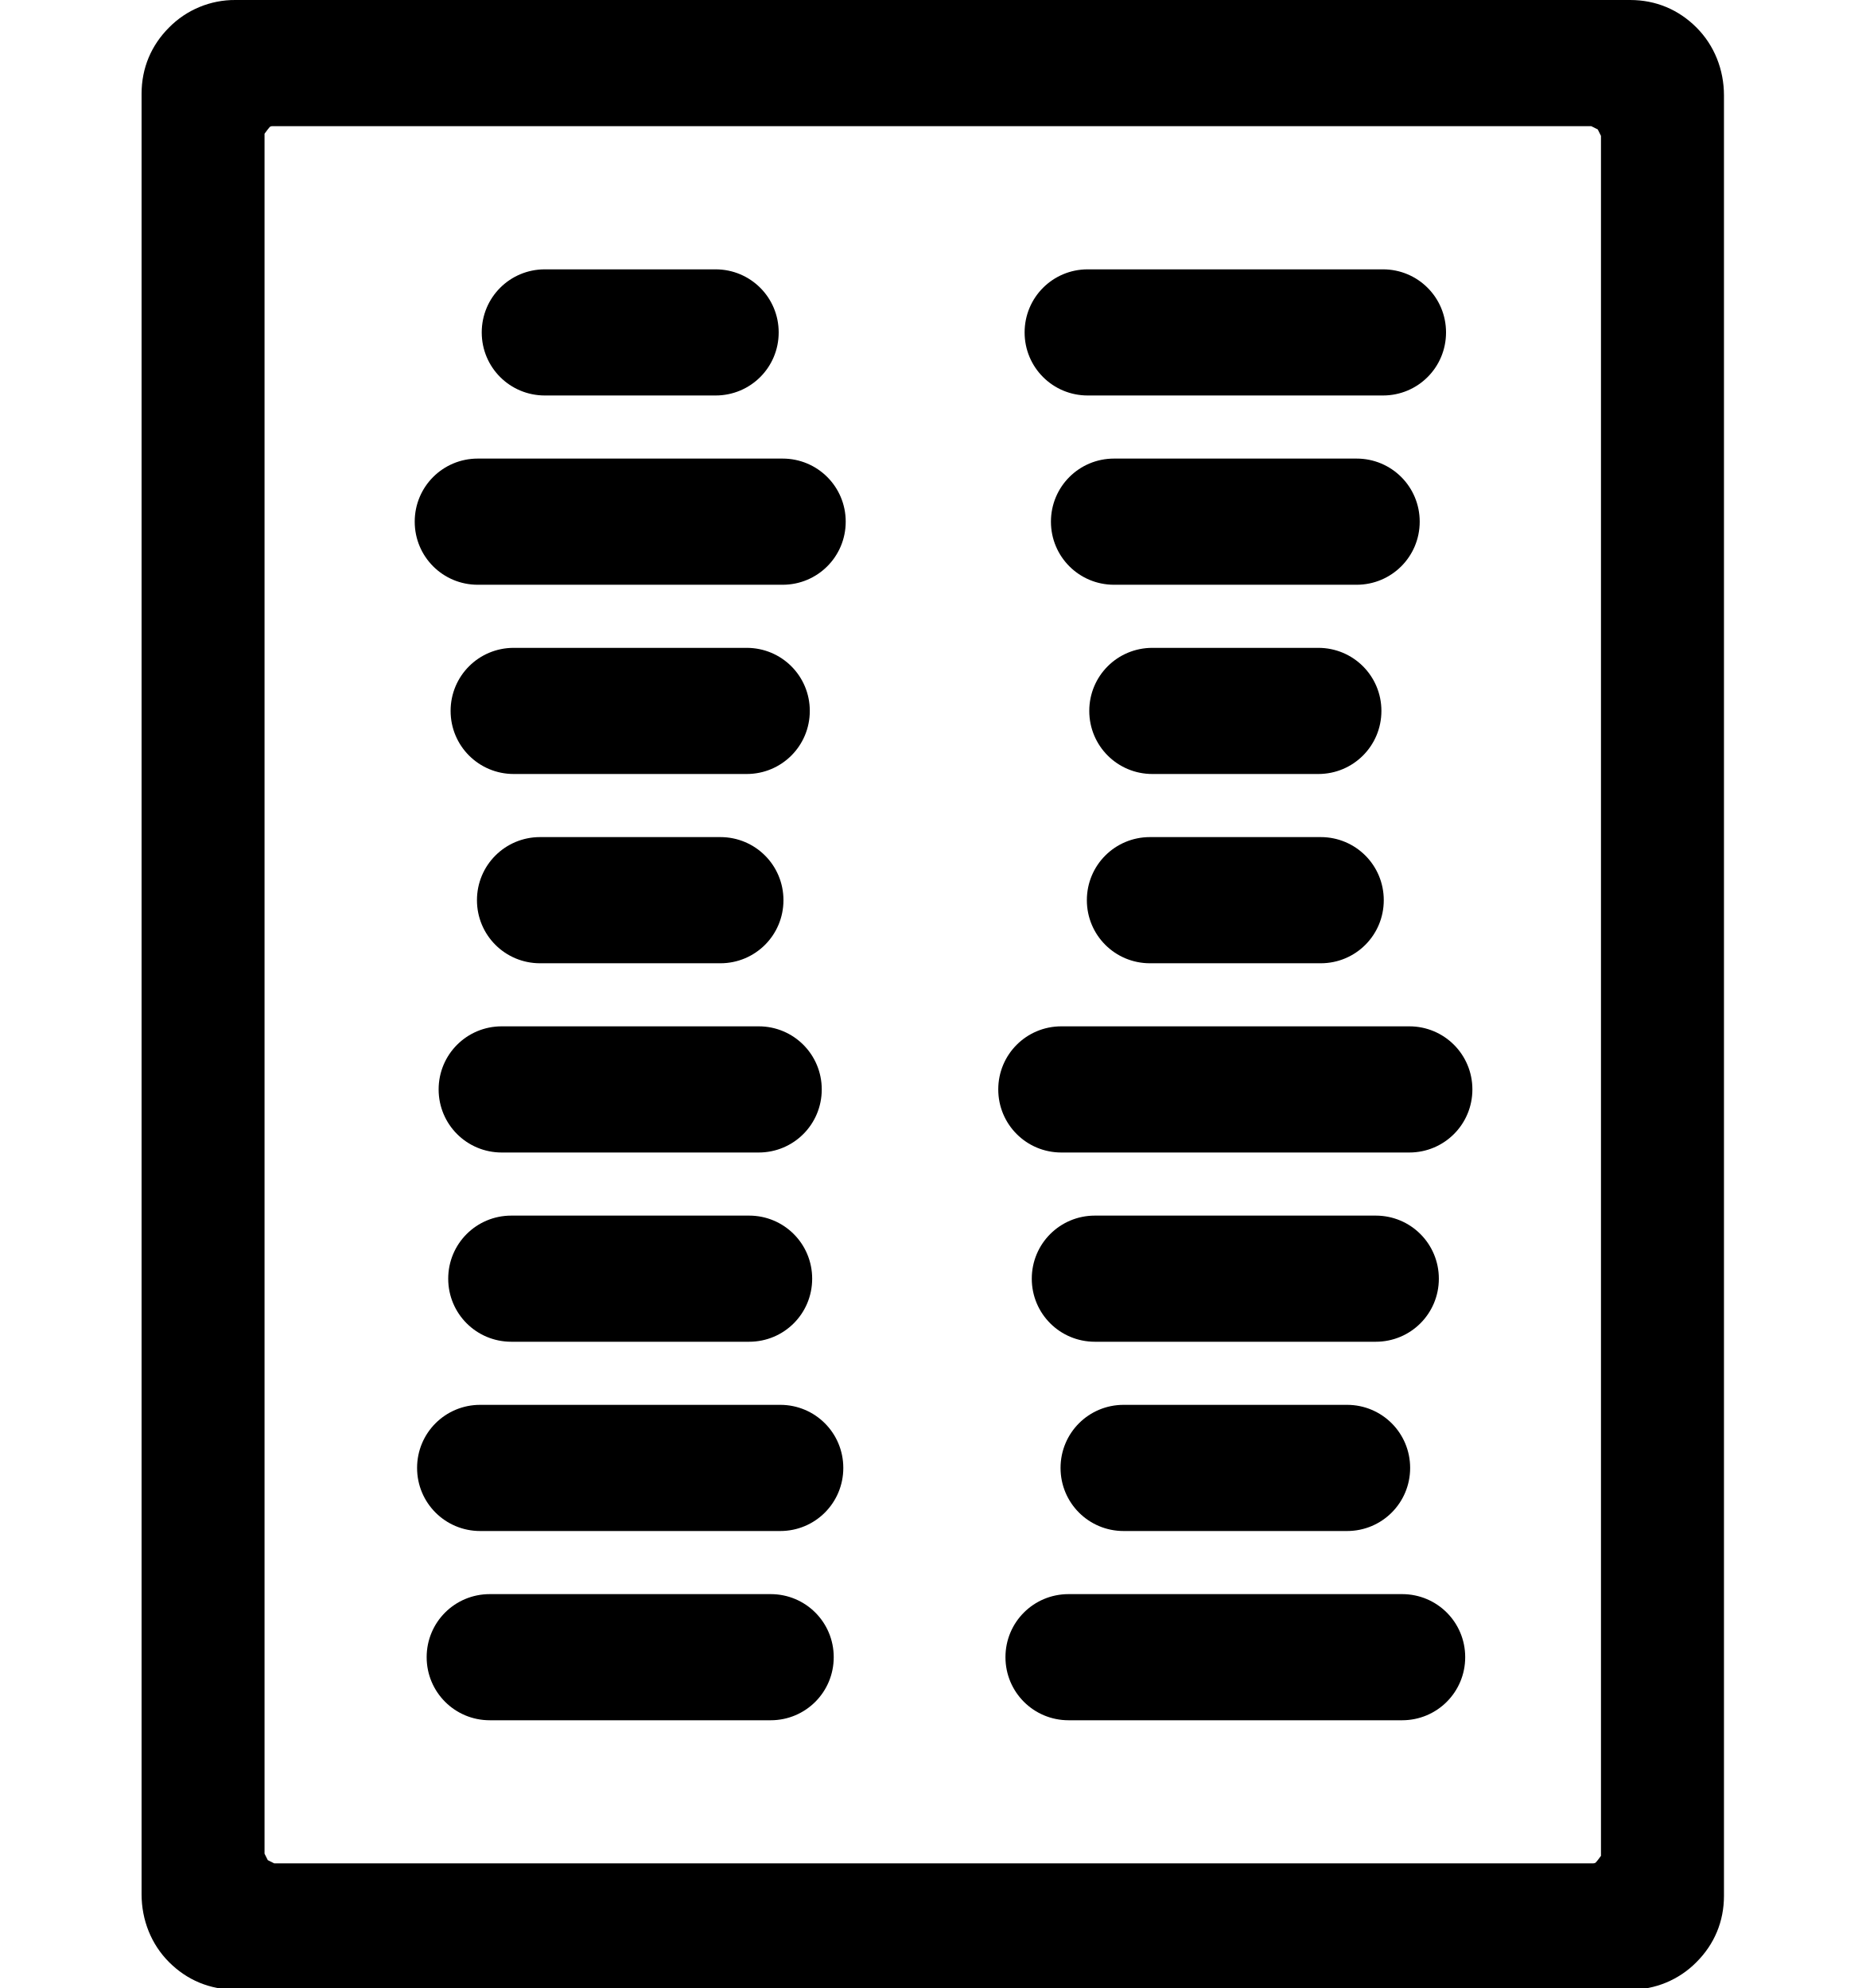
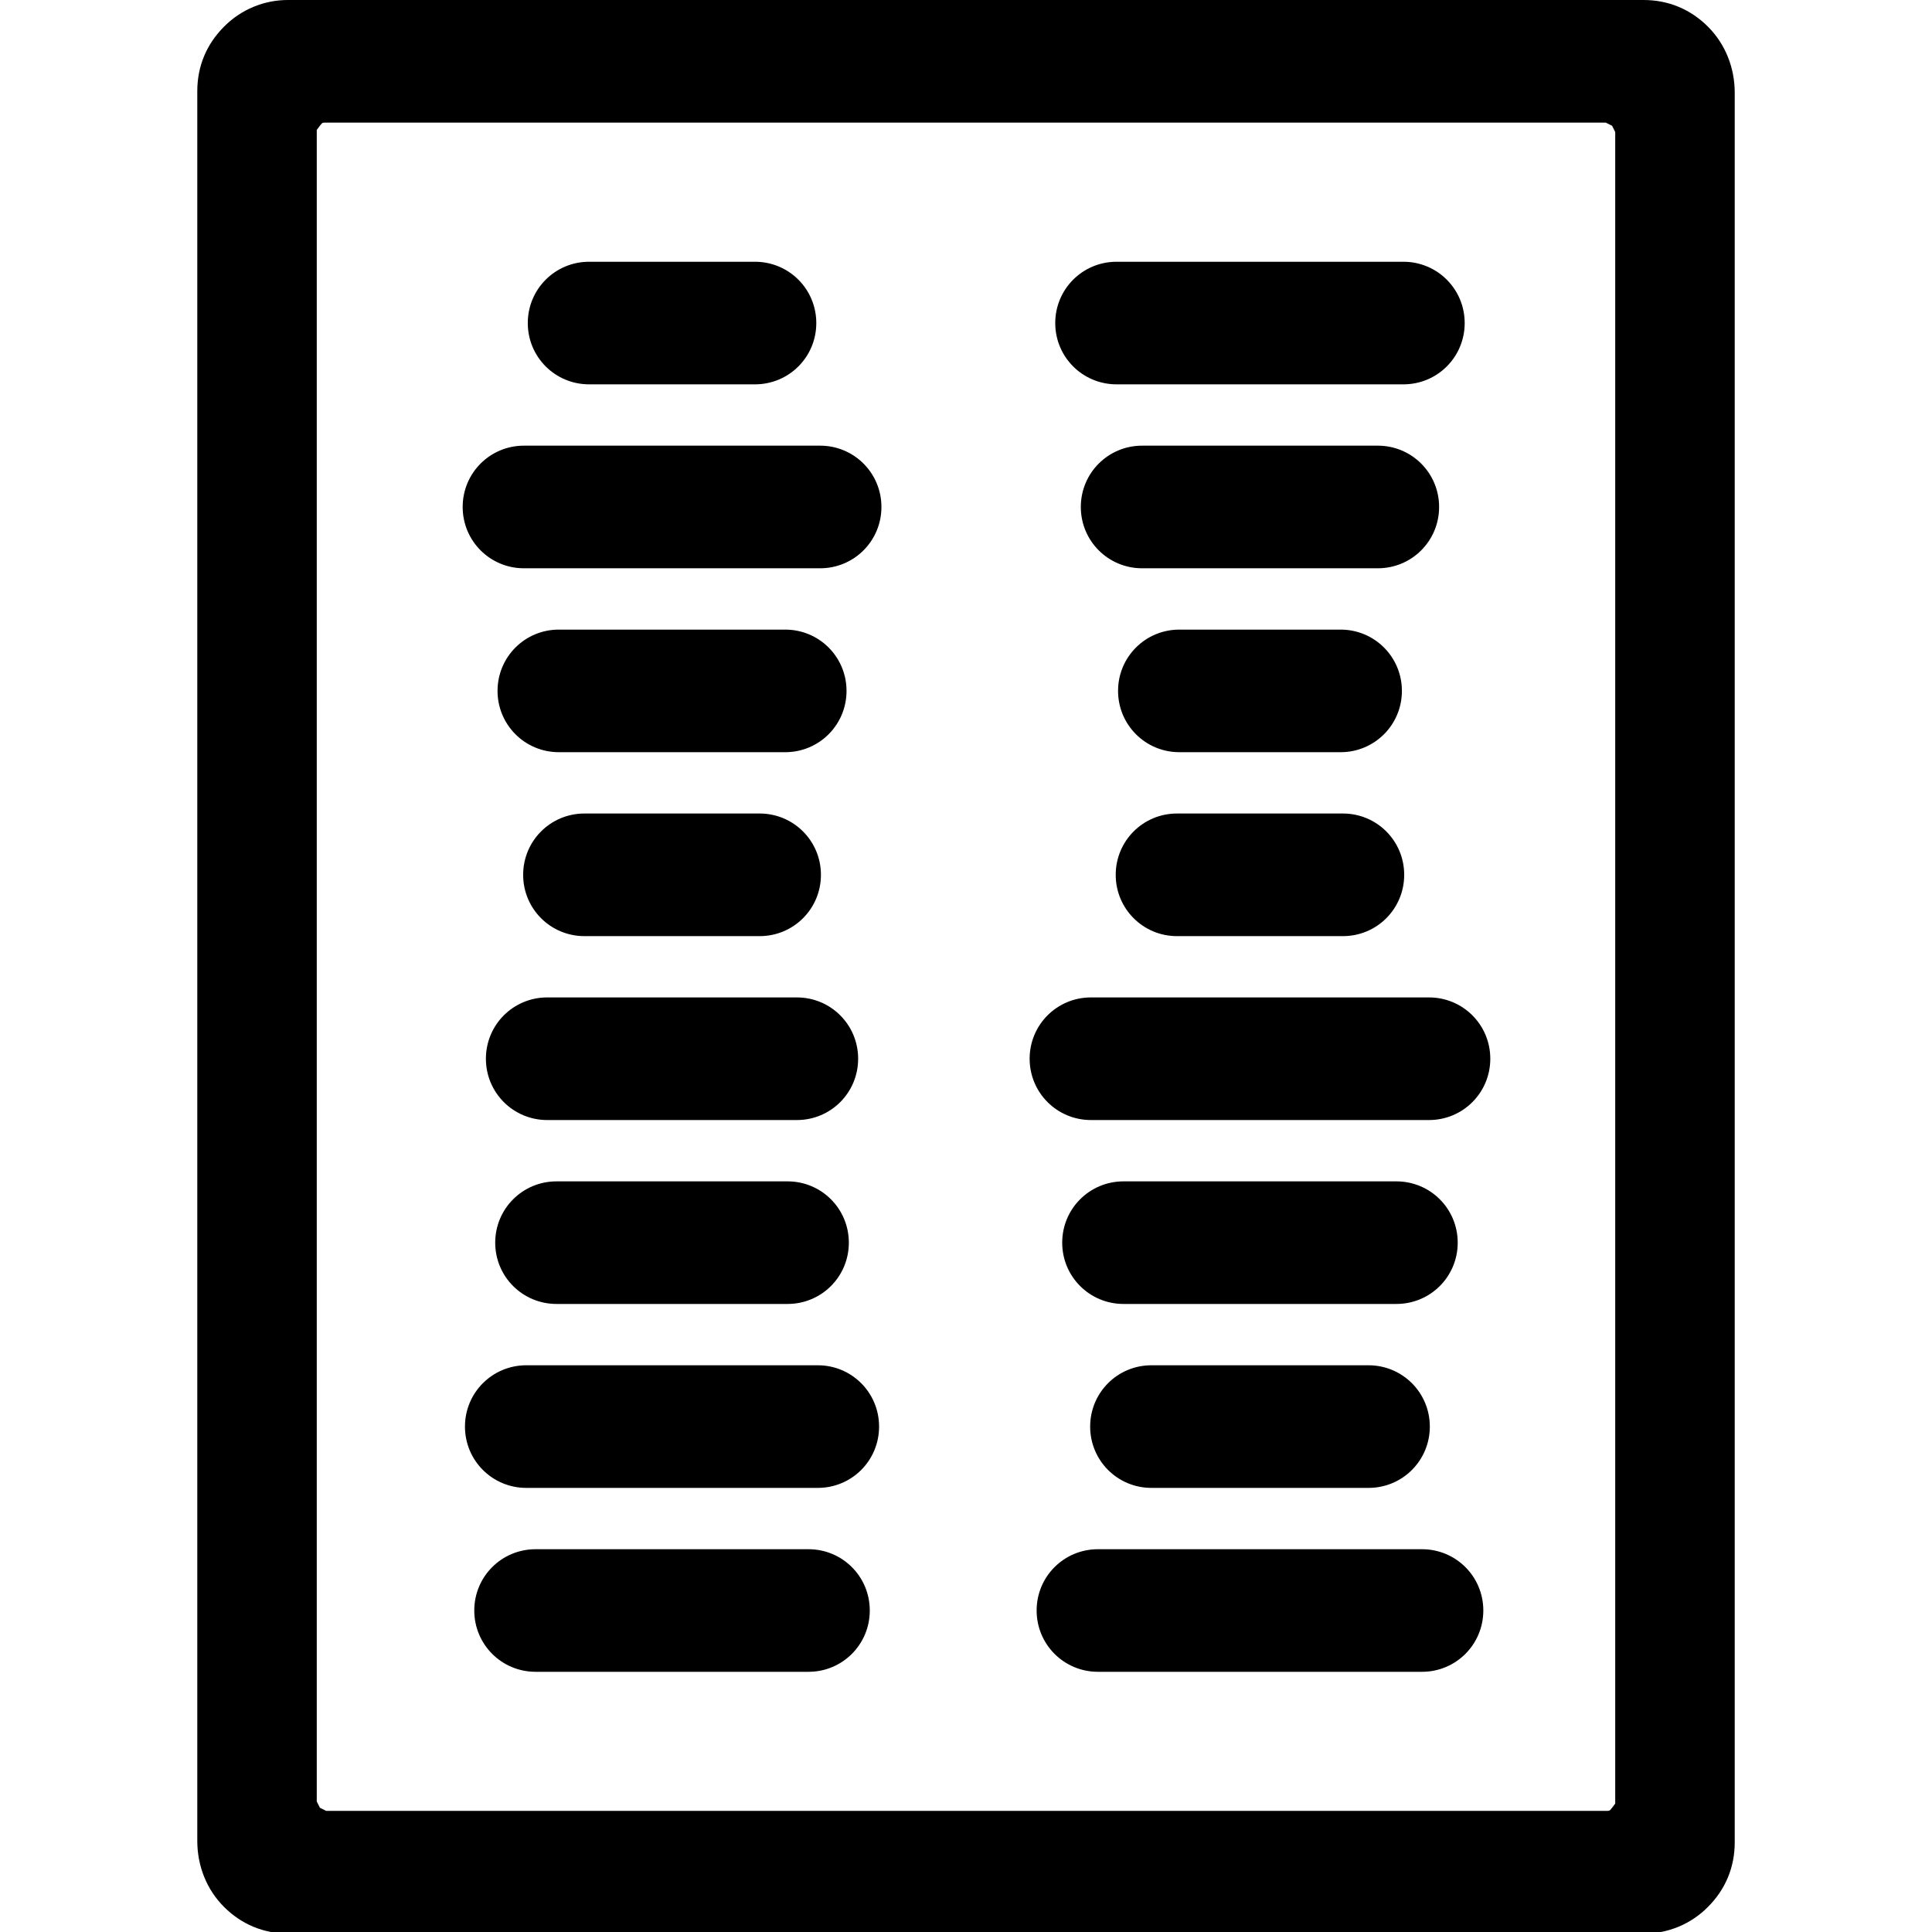
- <svg xmlns="http://www.w3.org/2000/svg" enable-background="new 0 0 115.3 122.9" version="1.1" viewBox="0 0 115.3 122.9" xml:space="preserve">
-   <path d="m14.551 0c-1.54-0.011-3.021 0.602-4.102 1.699-1.1 1.1-1.699 2.502-1.699 4.102v111.3c0 1.6 0.599 3.101 1.699 4.201 1.1 1.1 2.502 1.699 4.102 1.699h86.199c1.54 0.011 3.019-0.602 4.1-1.699 1.1-1.1 1.701-2.502 1.701-4.102v-111.3c0-1.6-0.601-3.101-1.701-4.201-1.1-1.1-2.5-1.699-4.1-1.699h-86.199zm2.299 7.801h81.5l0.4 0.199 0.199 0.4v106.33l-0.199 0.266c-0.1 0.1-0.101 0.199-0.301 0.199h-81.5l-0.398-0.199-0.201-0.4v-106.33l0.201-0.268c0.1-0.1 0.099-0.199 0.299-0.199zm16.824 8.85c-2.161 0-3.9 1.74-3.9 3.9s1.74 3.898 3.9 3.898h10.553c2.161 0 3.9-1.738 3.9-3.898s-1.74-3.9-3.9-3.9h-10.553zm33.553 0c-2.161 0-3.9 1.74-3.9 3.9s1.74 3.898 3.9 3.898h18.248c2.161 0 3.898-1.738 3.898-3.898s-1.738-3.9-3.898-3.9h-18.248zm-37.697 11.699c-2.161 0-3.898 1.74-3.898 3.9 0 2.161 1.738 3.9 3.898 3.9h18.84c2.161 0 3.9-1.74 3.9-3.9 0-2.161-1.74-3.9-3.9-3.9h-18.84zm39.324 0c-2.161 0-3.9 1.74-3.9 3.9 0 2.161 1.74 3.9 3.9 3.9h14.992c2.161 0 3.9-1.74 3.9-3.9 0-2.161-1.74-3.9-3.9-3.9h-14.992zm-37.104 11.701c-2.161 0-3.9 1.738-3.9 3.898s1.74 3.9 3.9 3.9h14.4c2.161 0 3.9-1.74 3.9-3.9s-1.74-3.898-3.9-3.898h-14.4zm39.473 0c-2.161 0-3.9 1.738-3.9 3.898s1.74 3.9 3.9 3.9h10.256c2.161 0 3.9-1.74 3.9-3.9s-1.74-3.898-3.9-3.898h-10.256zm-37.844 11.699c-2.161 0-3.9 1.74-3.9 3.9 0 2.161 1.74 3.9 3.9 3.9h11.143c2.161 0 3.9-1.74 3.9-3.9 0-2.161-1.74-3.9-3.9-3.9h-11.143zm37.695 0c-2.161 0-3.9 1.74-3.9 3.9 0 2.161 1.74 3.9 3.9 3.9h10.553c2.161 0 3.898-1.74 3.898-3.9 0-2.161-1.738-3.9-3.898-3.9h-10.553zm-40.064 11.699c-2.161 0-3.9 1.74-3.9 3.9 0 2.161 1.74 3.9 3.9 3.9h15.881c2.161 0 3.898-1.74 3.898-3.9 1e-6 -2.161-1.738-3.9-3.898-3.9h-15.881zm34.588 0c-2.161 0-3.9 1.74-3.9 3.9 0 2.161 1.74 3.9 3.9 3.9h21.504c2.161 0 3.9-1.74 3.9-3.9 0-2.161-1.74-3.9-3.9-3.9h-21.504zm-33.996 11.701c-2.161 0-3.9 1.74-3.9 3.9s1.74 3.898 3.9 3.898h14.697c2.161 0 3.898-1.738 3.898-3.898s-1.738-3.9-3.898-3.9h-14.697zm36.068 0c-2.161 0-3.9 1.74-3.9 3.9s1.74 3.898 3.9 3.898h17.359c2.161 0 3.9-1.738 3.9-3.898s-1.74-3.9-3.9-3.9h-17.359zm-37.992 11.699c-2.161 0-3.9 1.74-3.9 3.9s1.74 3.9 3.9 3.9h18.545c2.161 0 3.898-1.74 3.898-3.9s-1.738-3.9-3.898-3.9h-18.545zm39.768 0c-2.161 0-3.898 1.74-3.898 3.9s1.738 3.9 3.898 3.9h13.809c2.161 0 3.9-1.74 3.9-3.9s-1.74-3.9-3.9-3.9h-13.809zm-39.176 11.701c-2.161 0-3.9 1.738-3.9 3.898s1.74 3.9 3.9 3.9h17.361c2.161 0 3.898-1.74 3.898-3.9s-1.738-3.898-3.898-3.898h-17.361zm35.773 0c-2.161 0-3.9 1.738-3.9 3.898s1.74 3.9 3.9 3.9h20.615c2.161 0 3.9-1.74 3.9-3.9s-1.74-3.898-3.9-3.898h-20.615z" />
+ <svg xmlns="http://www.w3.org/2000/svg" enable-background="new 0 0 115.3 122.9" version="1.1" viewBox="0 0 122.9 122.9" xml:space="preserve">
+   <path d="m18.351 0c-1.54-0.011-3.021 0.602-4.102 1.699-1.1 1.1-1.699 2.502-1.699 4.102v111.3c0 1.6 0.599 3.101 1.699 4.201 1.1 1.1 2.502 1.699 4.102 1.699h86.199c1.54 0.011 3.019-0.602 4.1-1.699 1.1-1.1 1.701-2.502 1.701-4.102v-111.3c0-1.6-0.601-3.101-1.701-4.201-1.1-1.1-2.5-1.699-4.1-1.699zm2.299 7.801h81.5l0.4 0.199 0.199 0.4v106.33l-0.199 0.266c-0.1 0.1-0.101 0.199-0.301 0.199h-81.5l-0.398-0.199-0.201-0.4v-106.33l0.201-0.268c0.1-0.1 0.099-0.199 0.299-0.199zm16.824 8.85c-2.161 0-3.9 1.74-3.9 3.9s1.74 3.898 3.9 3.898h10.553c2.161 0 3.9-1.738 3.9-3.898s-1.74-3.9-3.9-3.9zm33.553 0c-2.161 0-3.9 1.74-3.9 3.9s1.74 3.898 3.9 3.898h18.248c2.161 0 3.898-1.738 3.898-3.898s-1.738-3.9-3.898-3.9zm-37.697 11.699c-2.161 0-3.898 1.74-3.898 3.9s1.738 3.9 3.898 3.9h18.84c2.161 0 3.9-1.74 3.9-3.9s-1.74-3.9-3.9-3.9zm39.324 0c-2.161 0-3.9 1.74-3.9 3.9s1.74 3.9 3.9 3.9h14.992c2.161 0 3.9-1.74 3.9-3.9s-1.74-3.9-3.9-3.9zm-37.104 11.701c-2.161 0-3.9 1.738-3.9 3.898s1.74 3.9 3.9 3.9h14.4c2.161 0 3.9-1.74 3.9-3.9s-1.74-3.898-3.9-3.898zm39.473 0c-2.161 0-3.9 1.738-3.9 3.898s1.74 3.9 3.9 3.9h10.256c2.161 0 3.9-1.74 3.9-3.9s-1.74-3.898-3.9-3.898zm-37.844 11.699c-2.161 0-3.9 1.74-3.9 3.9s1.74 3.9 3.9 3.9h11.143c2.161 0 3.9-1.74 3.9-3.9s-1.74-3.9-3.9-3.9zm37.695 0c-2.161 0-3.9 1.74-3.9 3.9s1.74 3.9 3.9 3.9h10.553c2.161 0 3.898-1.74 3.898-3.9s-1.738-3.9-3.898-3.9zm-40.064 11.699c-2.161 0-3.9 1.74-3.9 3.9s1.74 3.9 3.9 3.9h15.881c2.161 0 3.898-1.74 3.898-3.9 1e-6 -2.161-1.738-3.9-3.898-3.9zm34.588 0c-2.161 0-3.9 1.74-3.9 3.9s1.74 3.9 3.9 3.9h21.504c2.161 0 3.9-1.74 3.9-3.9s-1.74-3.9-3.9-3.9zm-33.996 11.701c-2.161 0-3.9 1.74-3.9 3.9s1.74 3.898 3.9 3.898h14.697c2.161 0 3.898-1.738 3.898-3.898s-1.738-3.9-3.898-3.9zm36.068 0c-2.161 0-3.9 1.74-3.9 3.9s1.74 3.898 3.9 3.898h17.359c2.161 0 3.9-1.738 3.9-3.898s-1.74-3.9-3.9-3.9zm-37.992 11.699c-2.161 0-3.9 1.74-3.9 3.9s1.74 3.9 3.9 3.9h18.545c2.161 0 3.898-1.74 3.898-3.9s-1.738-3.9-3.898-3.9zm39.768 0c-2.161 0-3.898 1.74-3.898 3.9s1.738 3.9 3.898 3.9h13.809c2.161 0 3.9-1.74 3.9-3.9s-1.74-3.9-3.9-3.9zm-39.176 11.701c-2.161 0-3.9 1.738-3.9 3.898s1.74 3.9 3.9 3.9h17.361c2.161 0 3.898-1.74 3.898-3.9s-1.738-3.898-3.898-3.898zm35.773 0c-2.161 0-3.9 1.738-3.9 3.898s1.74 3.9 3.9 3.9h20.615c2.161 0 3.9-1.74 3.9-3.9s-1.74-3.898-3.9-3.898z" />
</svg>
